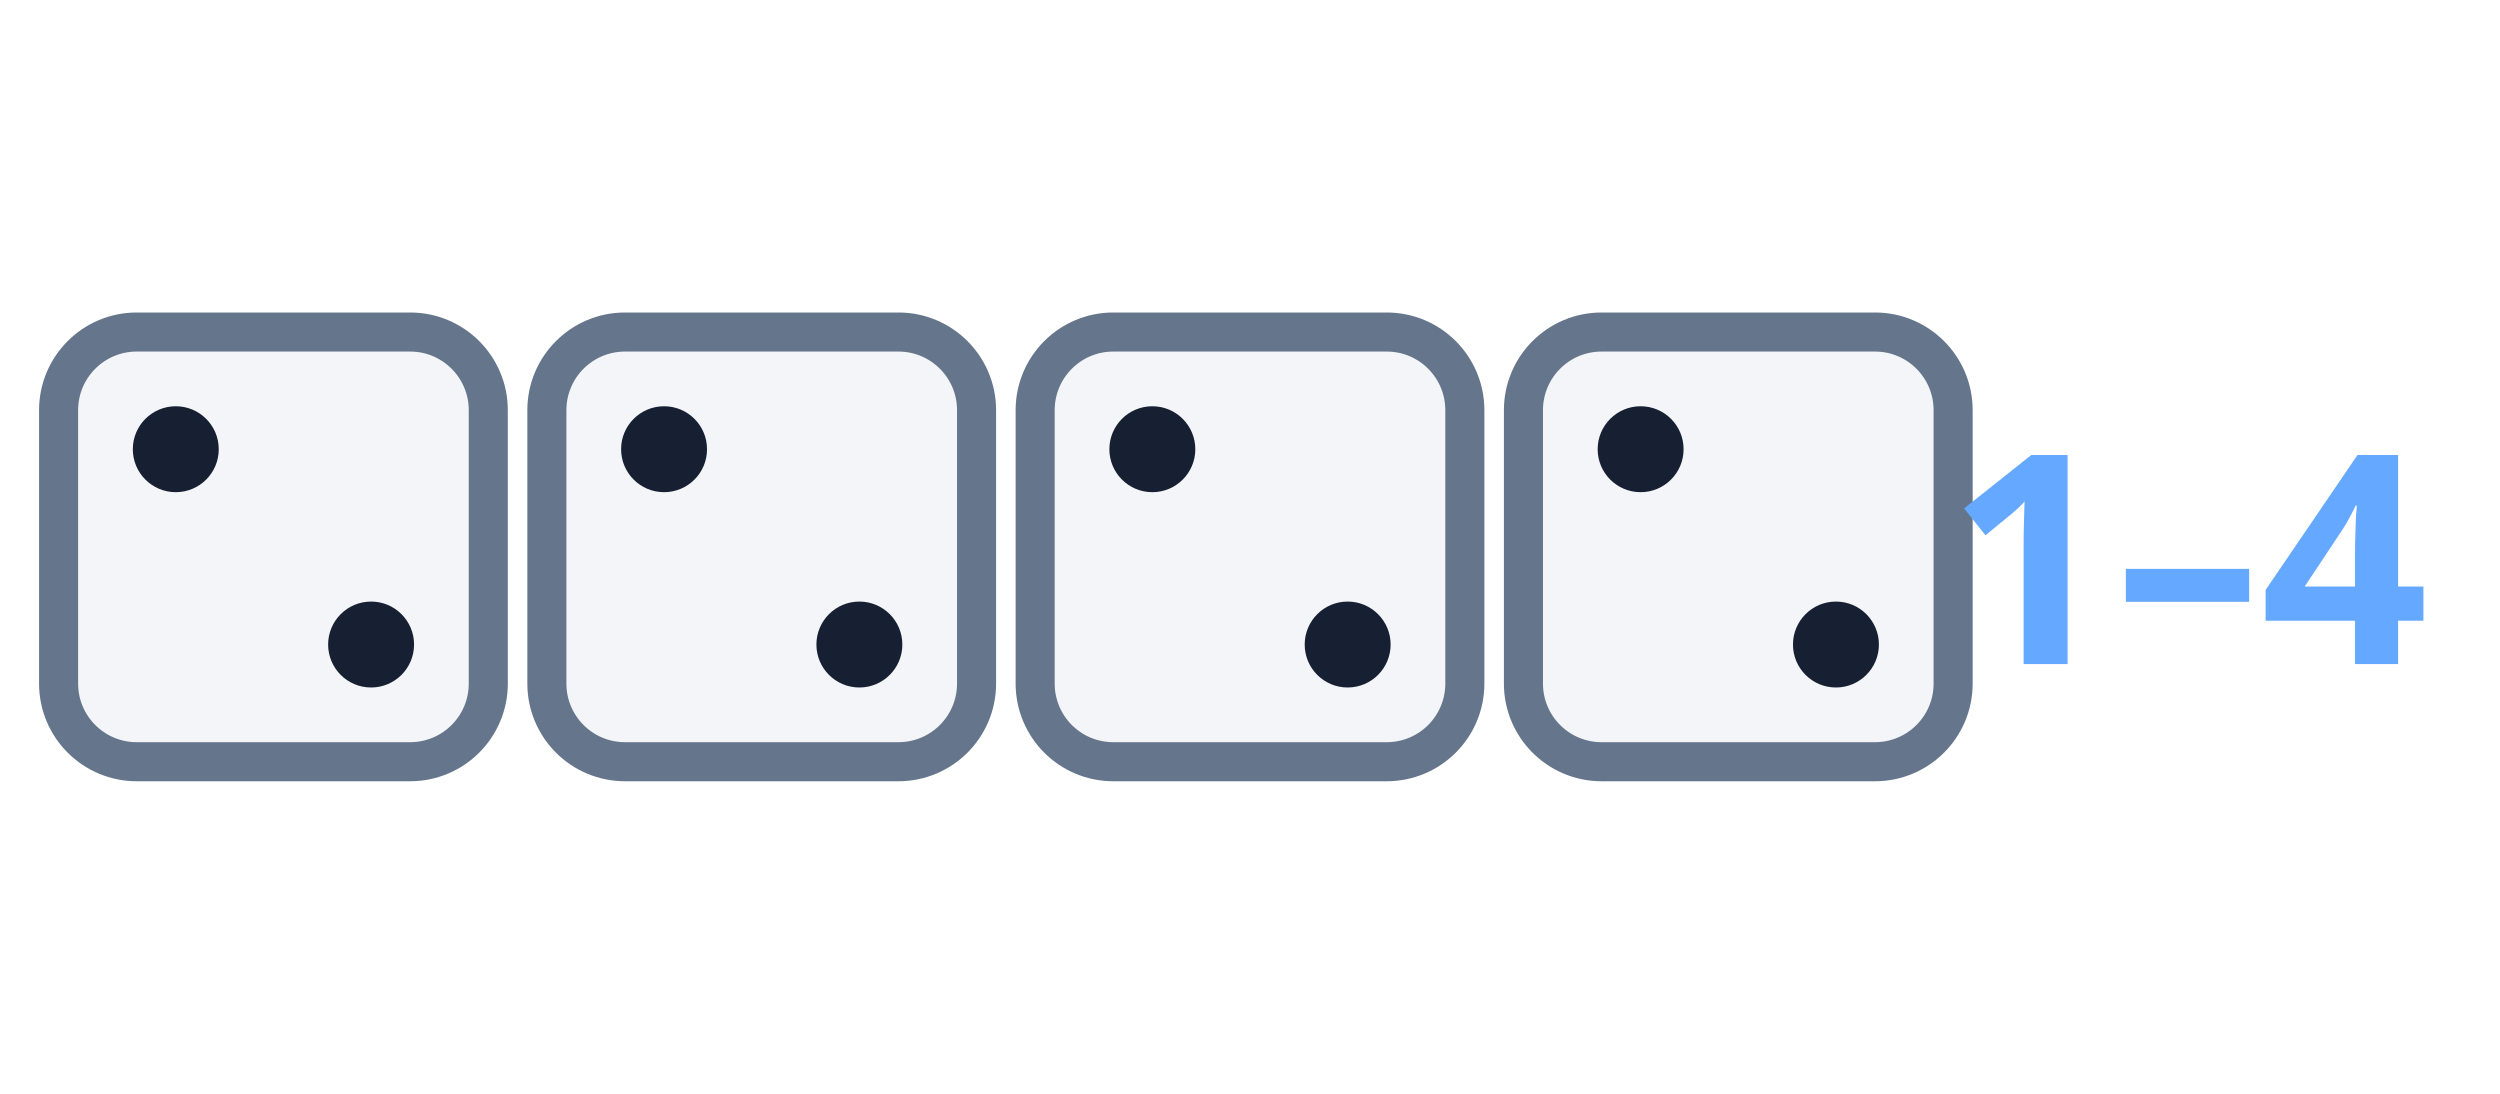
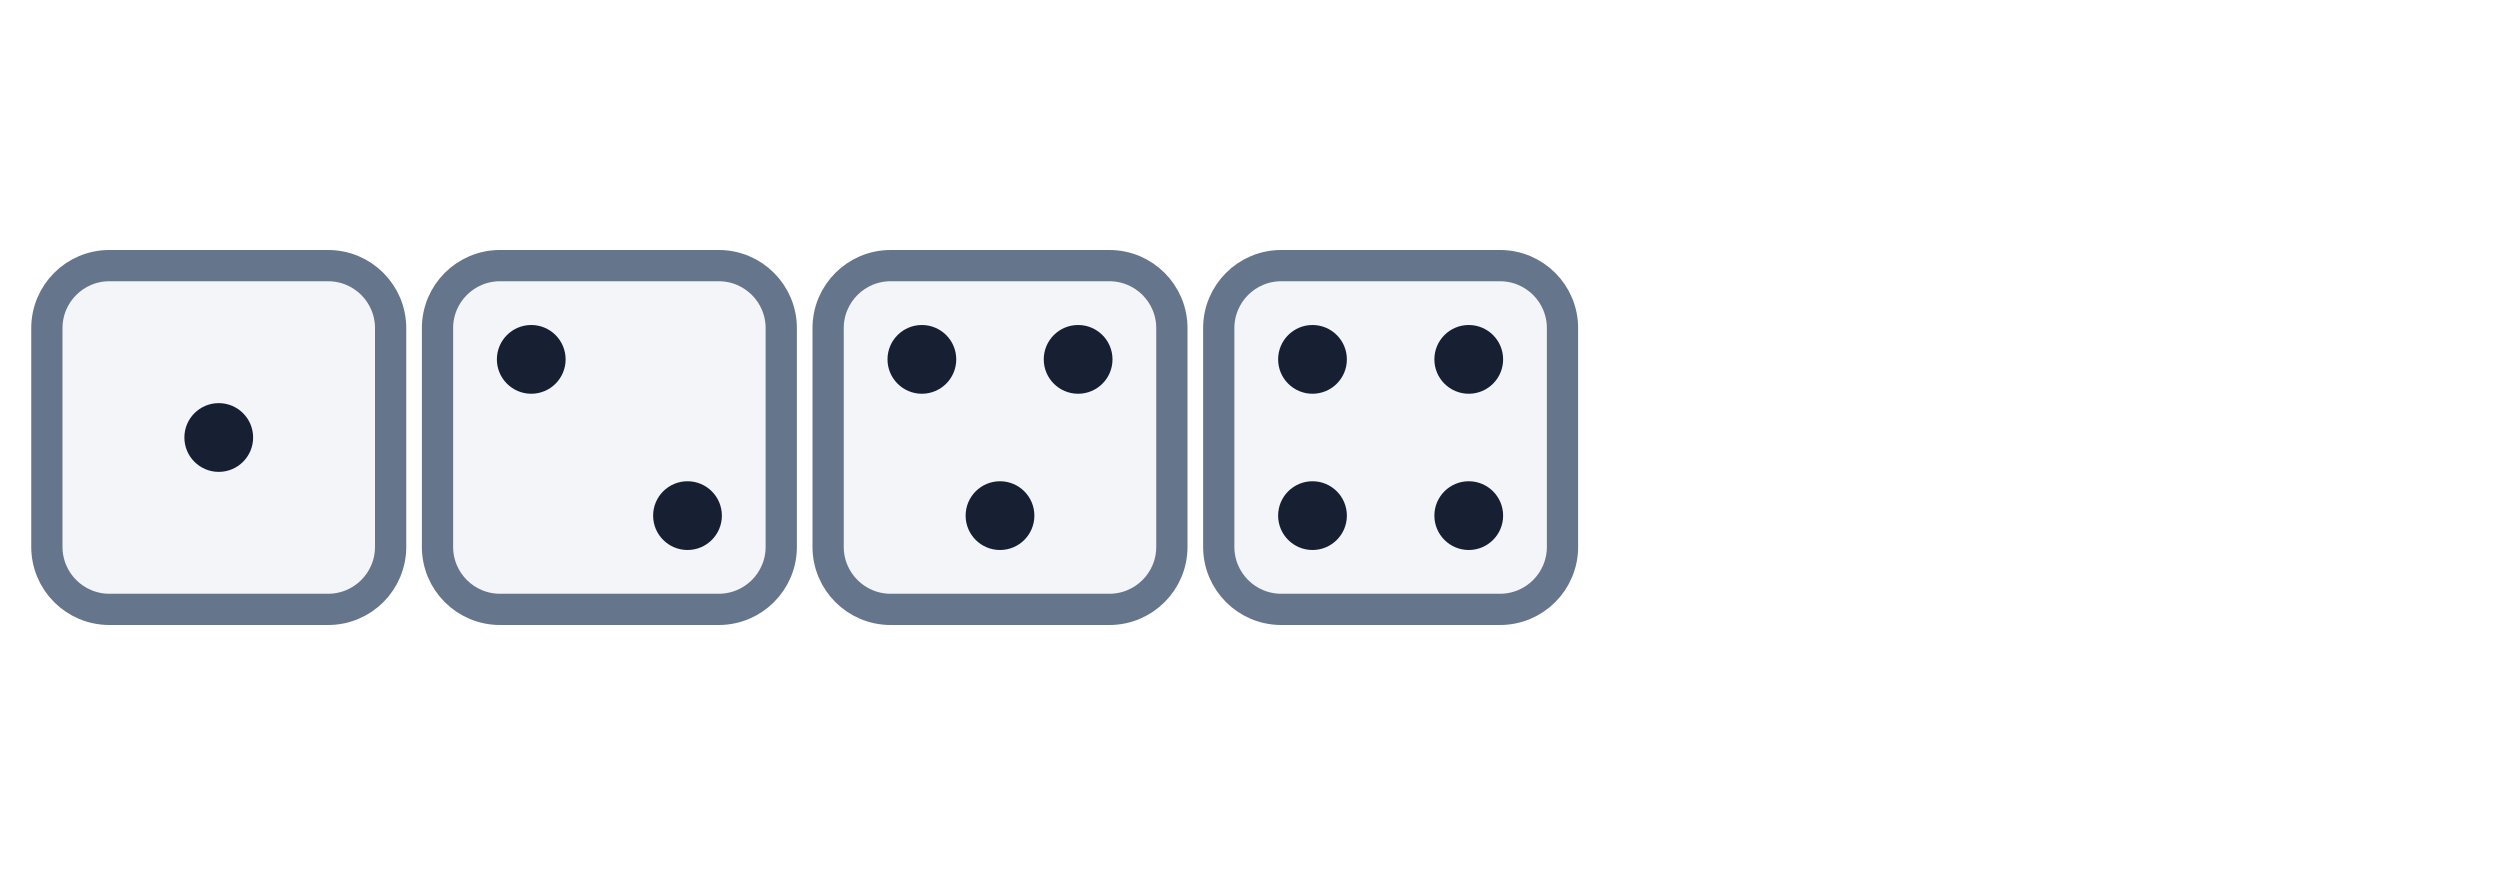
- <svg xmlns="http://www.w3.org/2000/svg" width="128" height="56" viewBox="0 0 128 56">
+ <svg xmlns="http://www.w3.org/2000/svg" width="160" height="56" viewBox="0 0 160 56">
  <g fill="#f3f5f8" stroke="#65758b" stroke-width="2">
    <rect x="3" y="17" width="22" height="22" rx="4" />
    <rect x="28" y="17" width="22" height="22" rx="4" />
    <rect x="53" y="17" width="22" height="22" rx="4" />
    <rect x="78" y="17" width="22" height="22" rx="4" />
  </g>
  <g fill="#172033">
-     <circle cx="9" cy="23" r="2.2" />
-     <circle cx="19" cy="33" r="2.2" />
+     <circle cx="14" cy="28" r="2.2" />
    <circle cx="34" cy="23" r="2.2" />
    <circle cx="44" cy="33" r="2.2" />
    <circle cx="59" cy="23" r="2.2" />
-     <circle cx="69" cy="33" r="2.2" />
+     <circle cx="69" cy="23" r="2.2" />
+     <circle cx="64" cy="33" r="2.2" />
    <circle cx="84" cy="23" r="2.2" />
+     <circle cx="94" cy="23" r="2.2" />
+     <circle cx="84" cy="33" r="2.2" />
    <circle cx="94" cy="33" r="2.2" />
  </g>
-   <text x="112" y="34" text-anchor="middle" font-family="Segoe UI,sans-serif" font-size="15" font-weight="800" fill="#64a9ff">1–4</text>
</svg>
